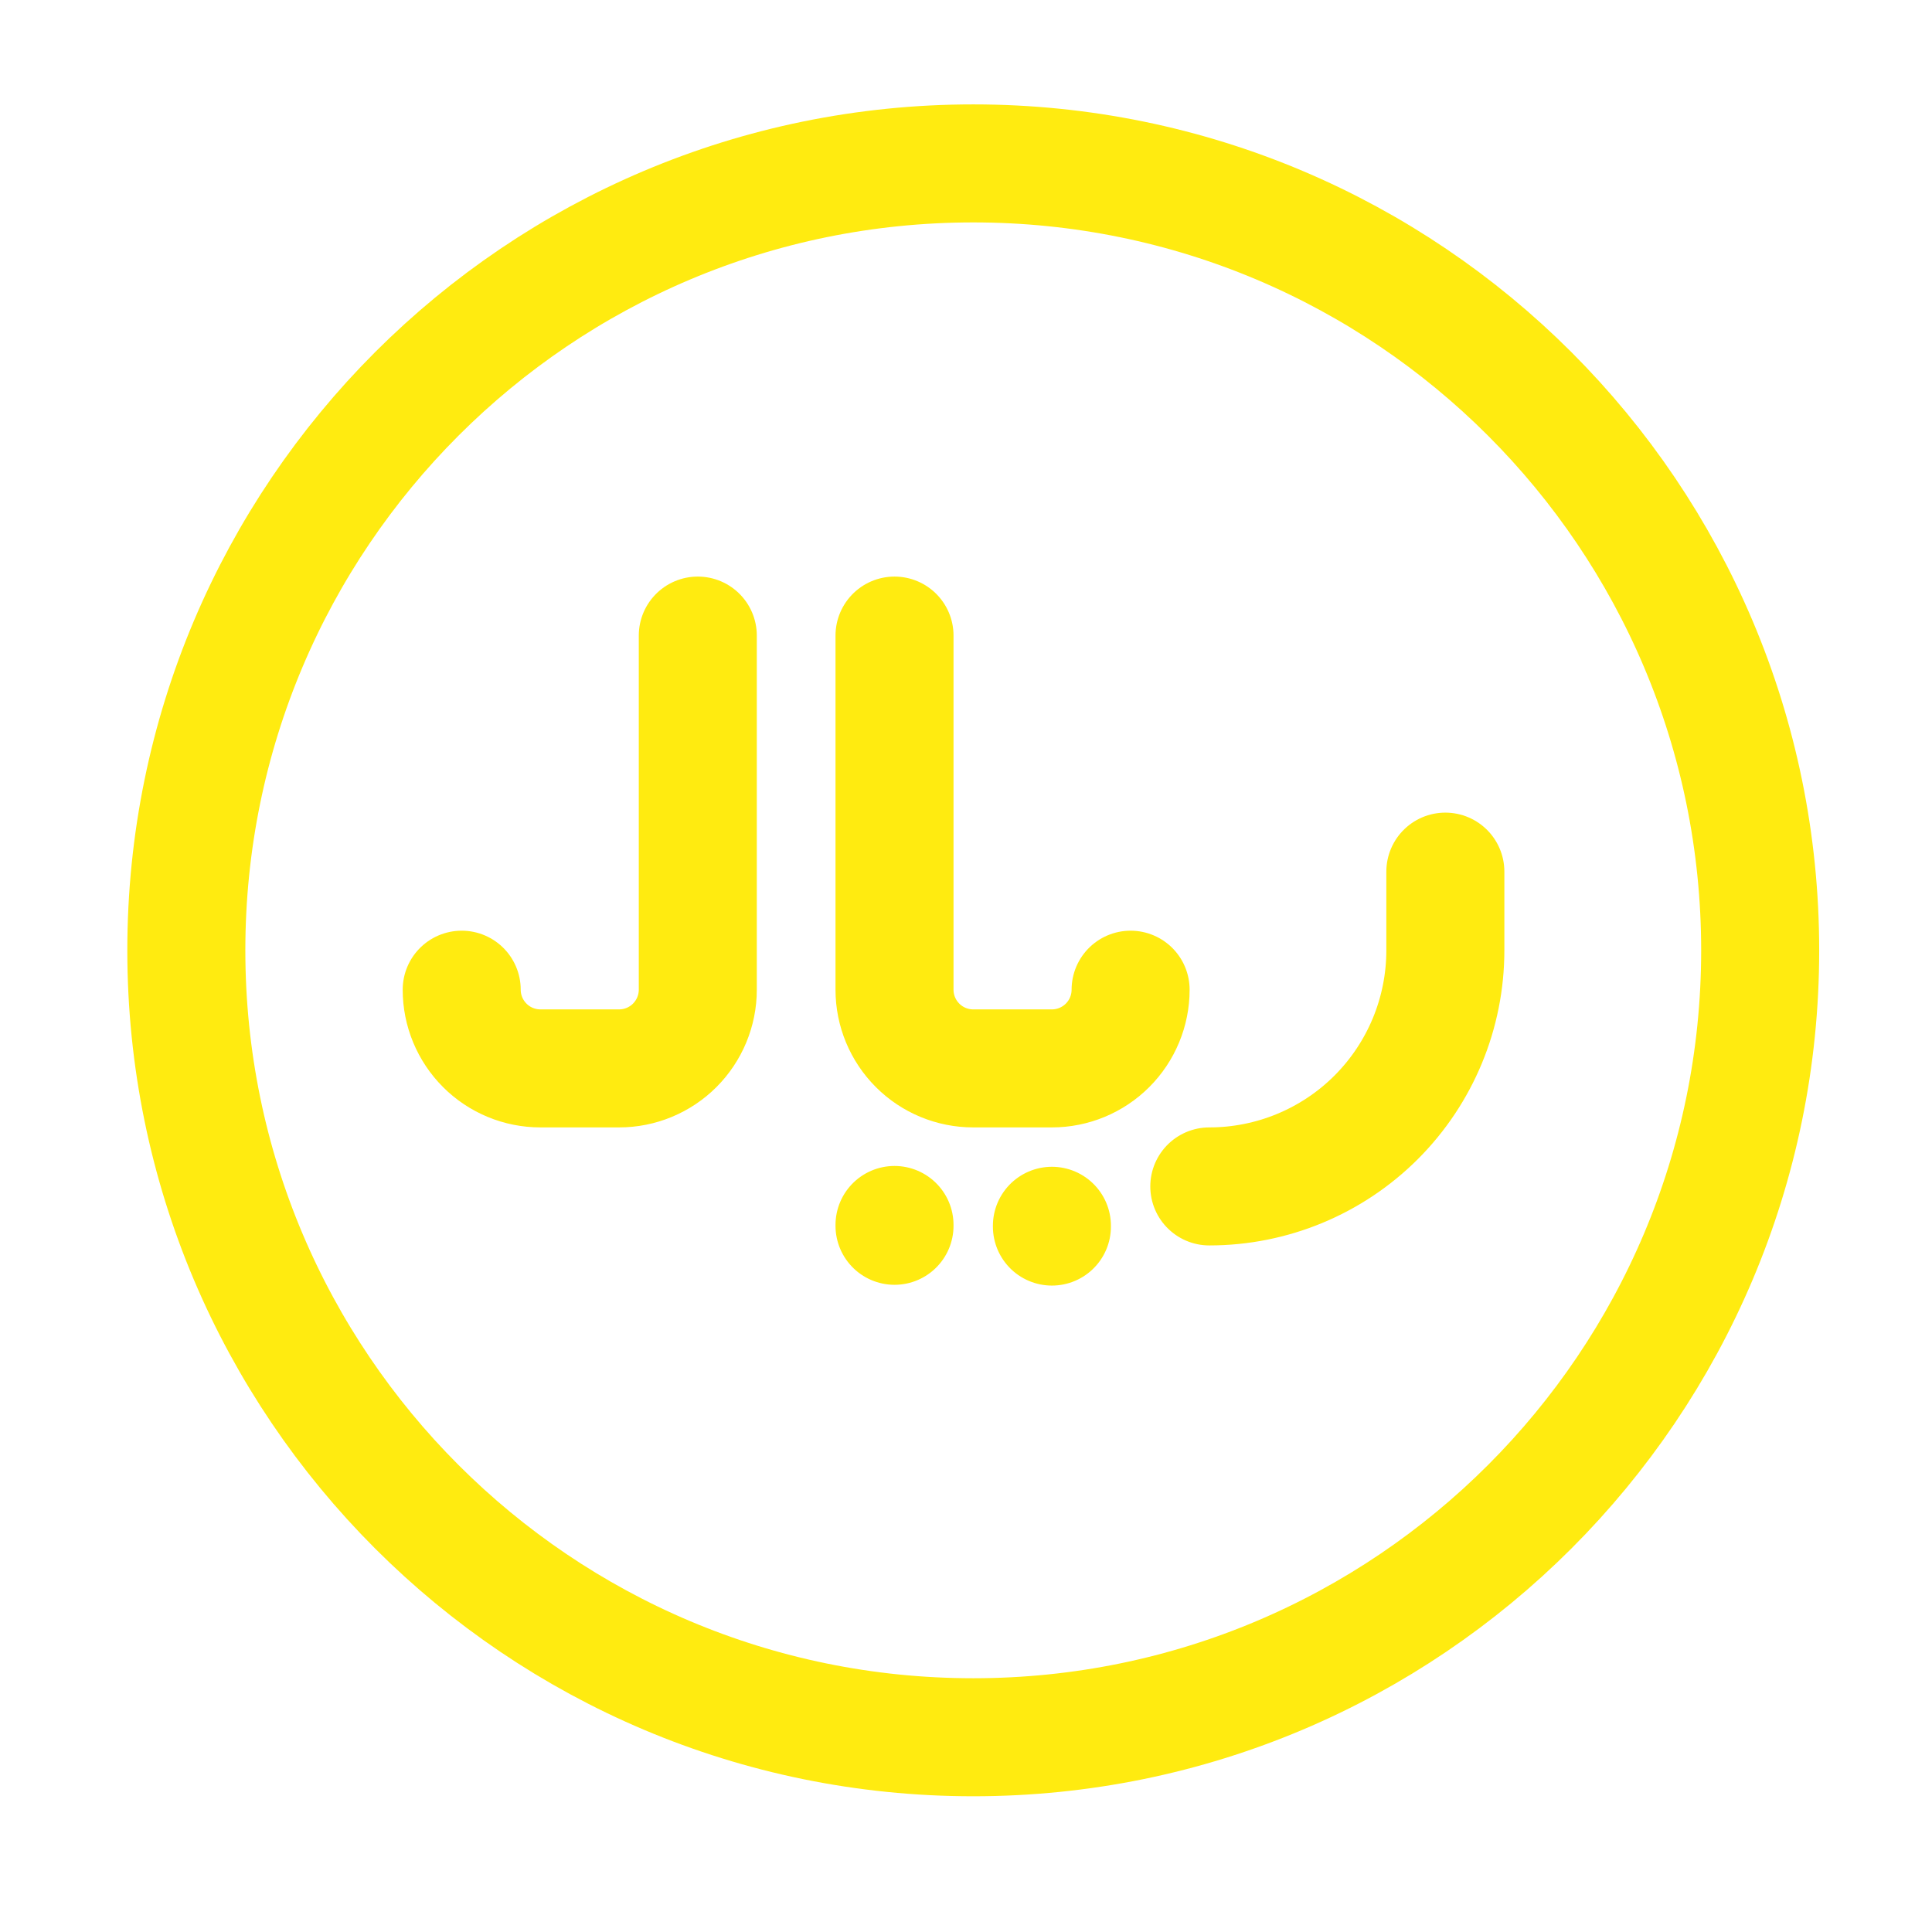
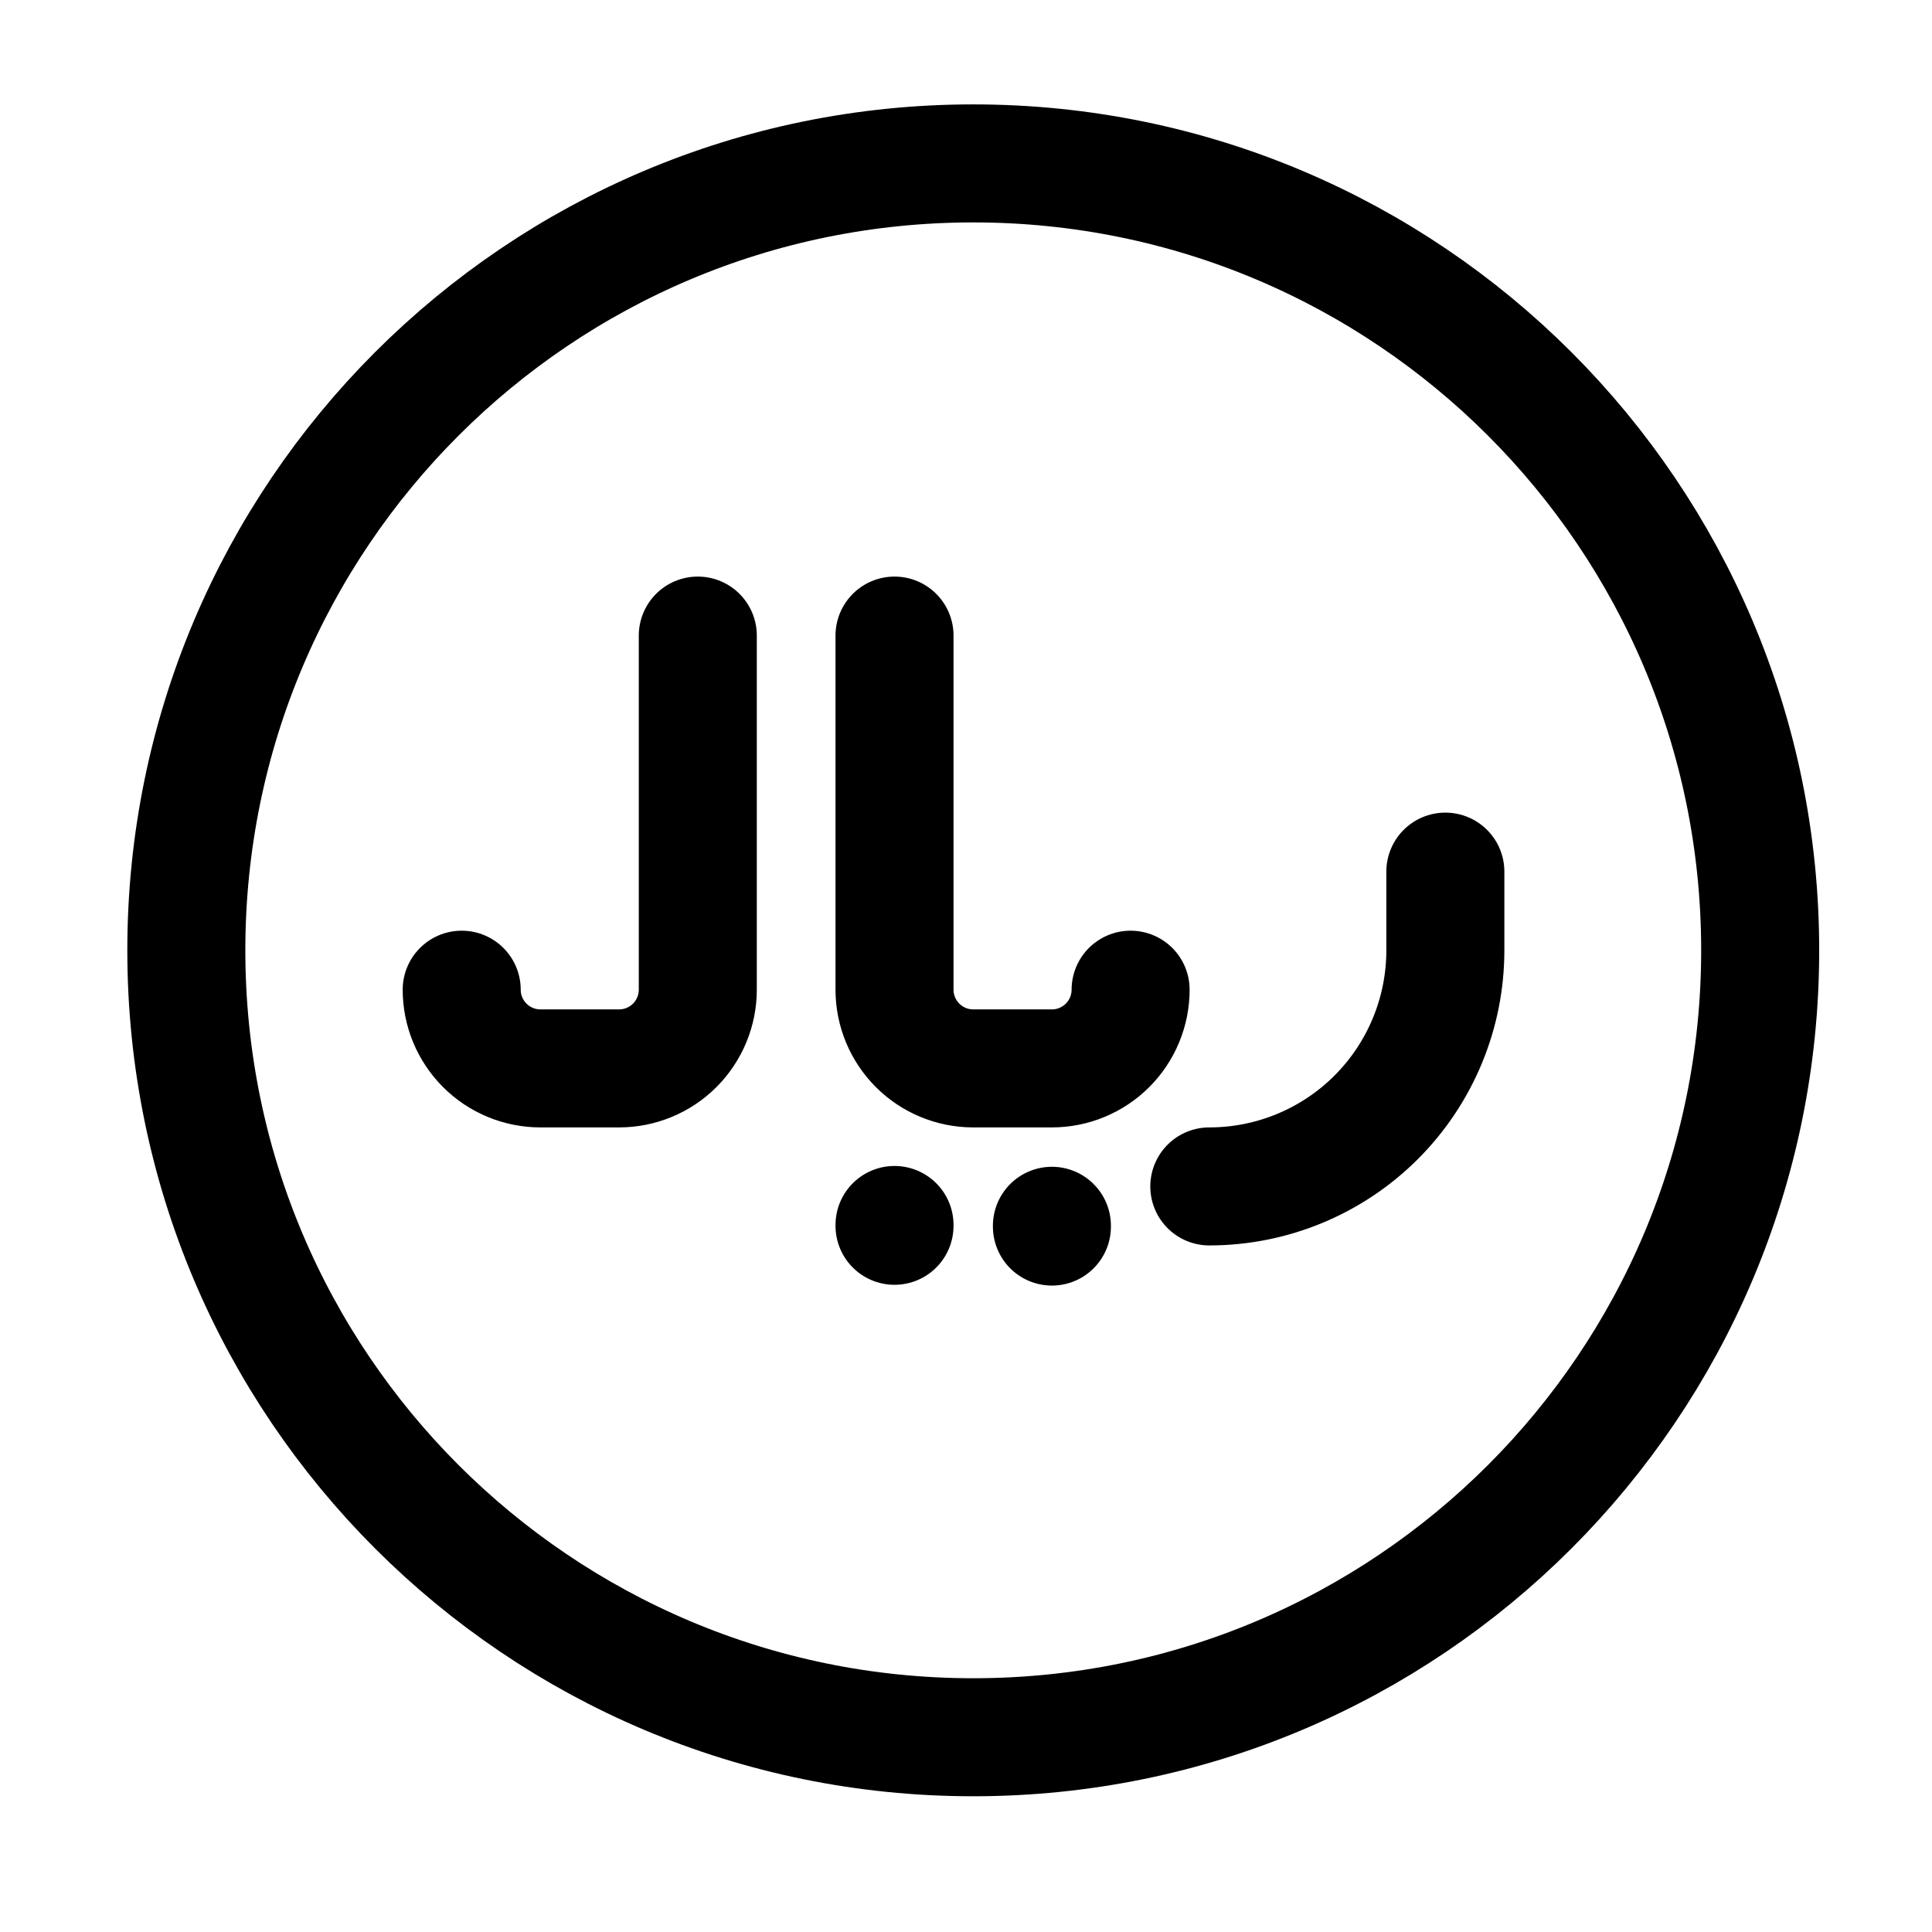
<svg xmlns="http://www.w3.org/2000/svg" width="24" height="24" viewBox="0 0 45 45" fill="none">
-   <path d="M40.998 22.135C40.998 32.258 32.792 40.464 22.669 40.464C12.546 40.464 4.34 32.258 4.34 22.135C4.34 12.012 12.546 3.806 22.669 3.806C32.792 3.806 40.998 12.012 40.998 22.135Z" stroke="#FFEB10" stroke-width="2.749" stroke-linecap="round" stroke-linejoin="round" />
-   <path d="M33.665 20.302V22.135C33.665 23.594 33.086 24.992 32.055 26.024C31.024 27.055 29.625 27.634 28.167 27.634M20.835 14.804V23.052C20.835 23.538 21.028 24.004 21.372 24.348C21.715 24.692 22.182 24.885 22.668 24.885H24.501C24.987 24.885 25.453 24.692 25.797 24.348C26.141 24.004 26.334 23.538 26.334 23.052M16.253 14.804V23.052C16.253 23.538 16.059 24.004 15.716 24.348C15.372 24.692 14.906 24.885 14.42 24.885H12.587C12.101 24.885 11.634 24.692 11.291 24.348C10.947 24.004 10.754 23.538 10.754 23.052M20.835 28.532V28.551M24.501 28.551V28.569" stroke="#FFEB10" stroke-width="2.749" stroke-linecap="round" stroke-linejoin="round" />
+   <path d="M40.998 22.135C40.998 32.258 32.792 40.464 22.669 40.464C12.546 40.464 4.34 32.258 4.34 22.135C4.34 12.012 12.546 3.806 22.669 3.806C32.792 3.806 40.998 12.012 40.998 22.135Z" stroke="currentColor" stroke-width="2.749" stroke-linecap="round" stroke-linejoin="round" />
+   <path d="M33.665 20.302V22.135C33.665 23.594 33.086 24.992 32.055 26.024C31.024 27.055 29.625 27.634 28.167 27.634M20.835 14.804V23.052C20.835 23.538 21.028 24.004 21.372 24.348C21.715 24.692 22.182 24.885 22.668 24.885H24.501C24.987 24.885 25.453 24.692 25.797 24.348C26.141 24.004 26.334 23.538 26.334 23.052M16.253 14.804V23.052C16.253 23.538 16.059 24.004 15.716 24.348C15.372 24.692 14.906 24.885 14.42 24.885H12.587C12.101 24.885 11.634 24.692 11.291 24.348C10.947 24.004 10.754 23.538 10.754 23.052M20.835 28.532V28.551M24.501 28.551V28.569" stroke="currentColor" stroke-width="2.749" stroke-linecap="round" stroke-linejoin="round" />
</svg>
